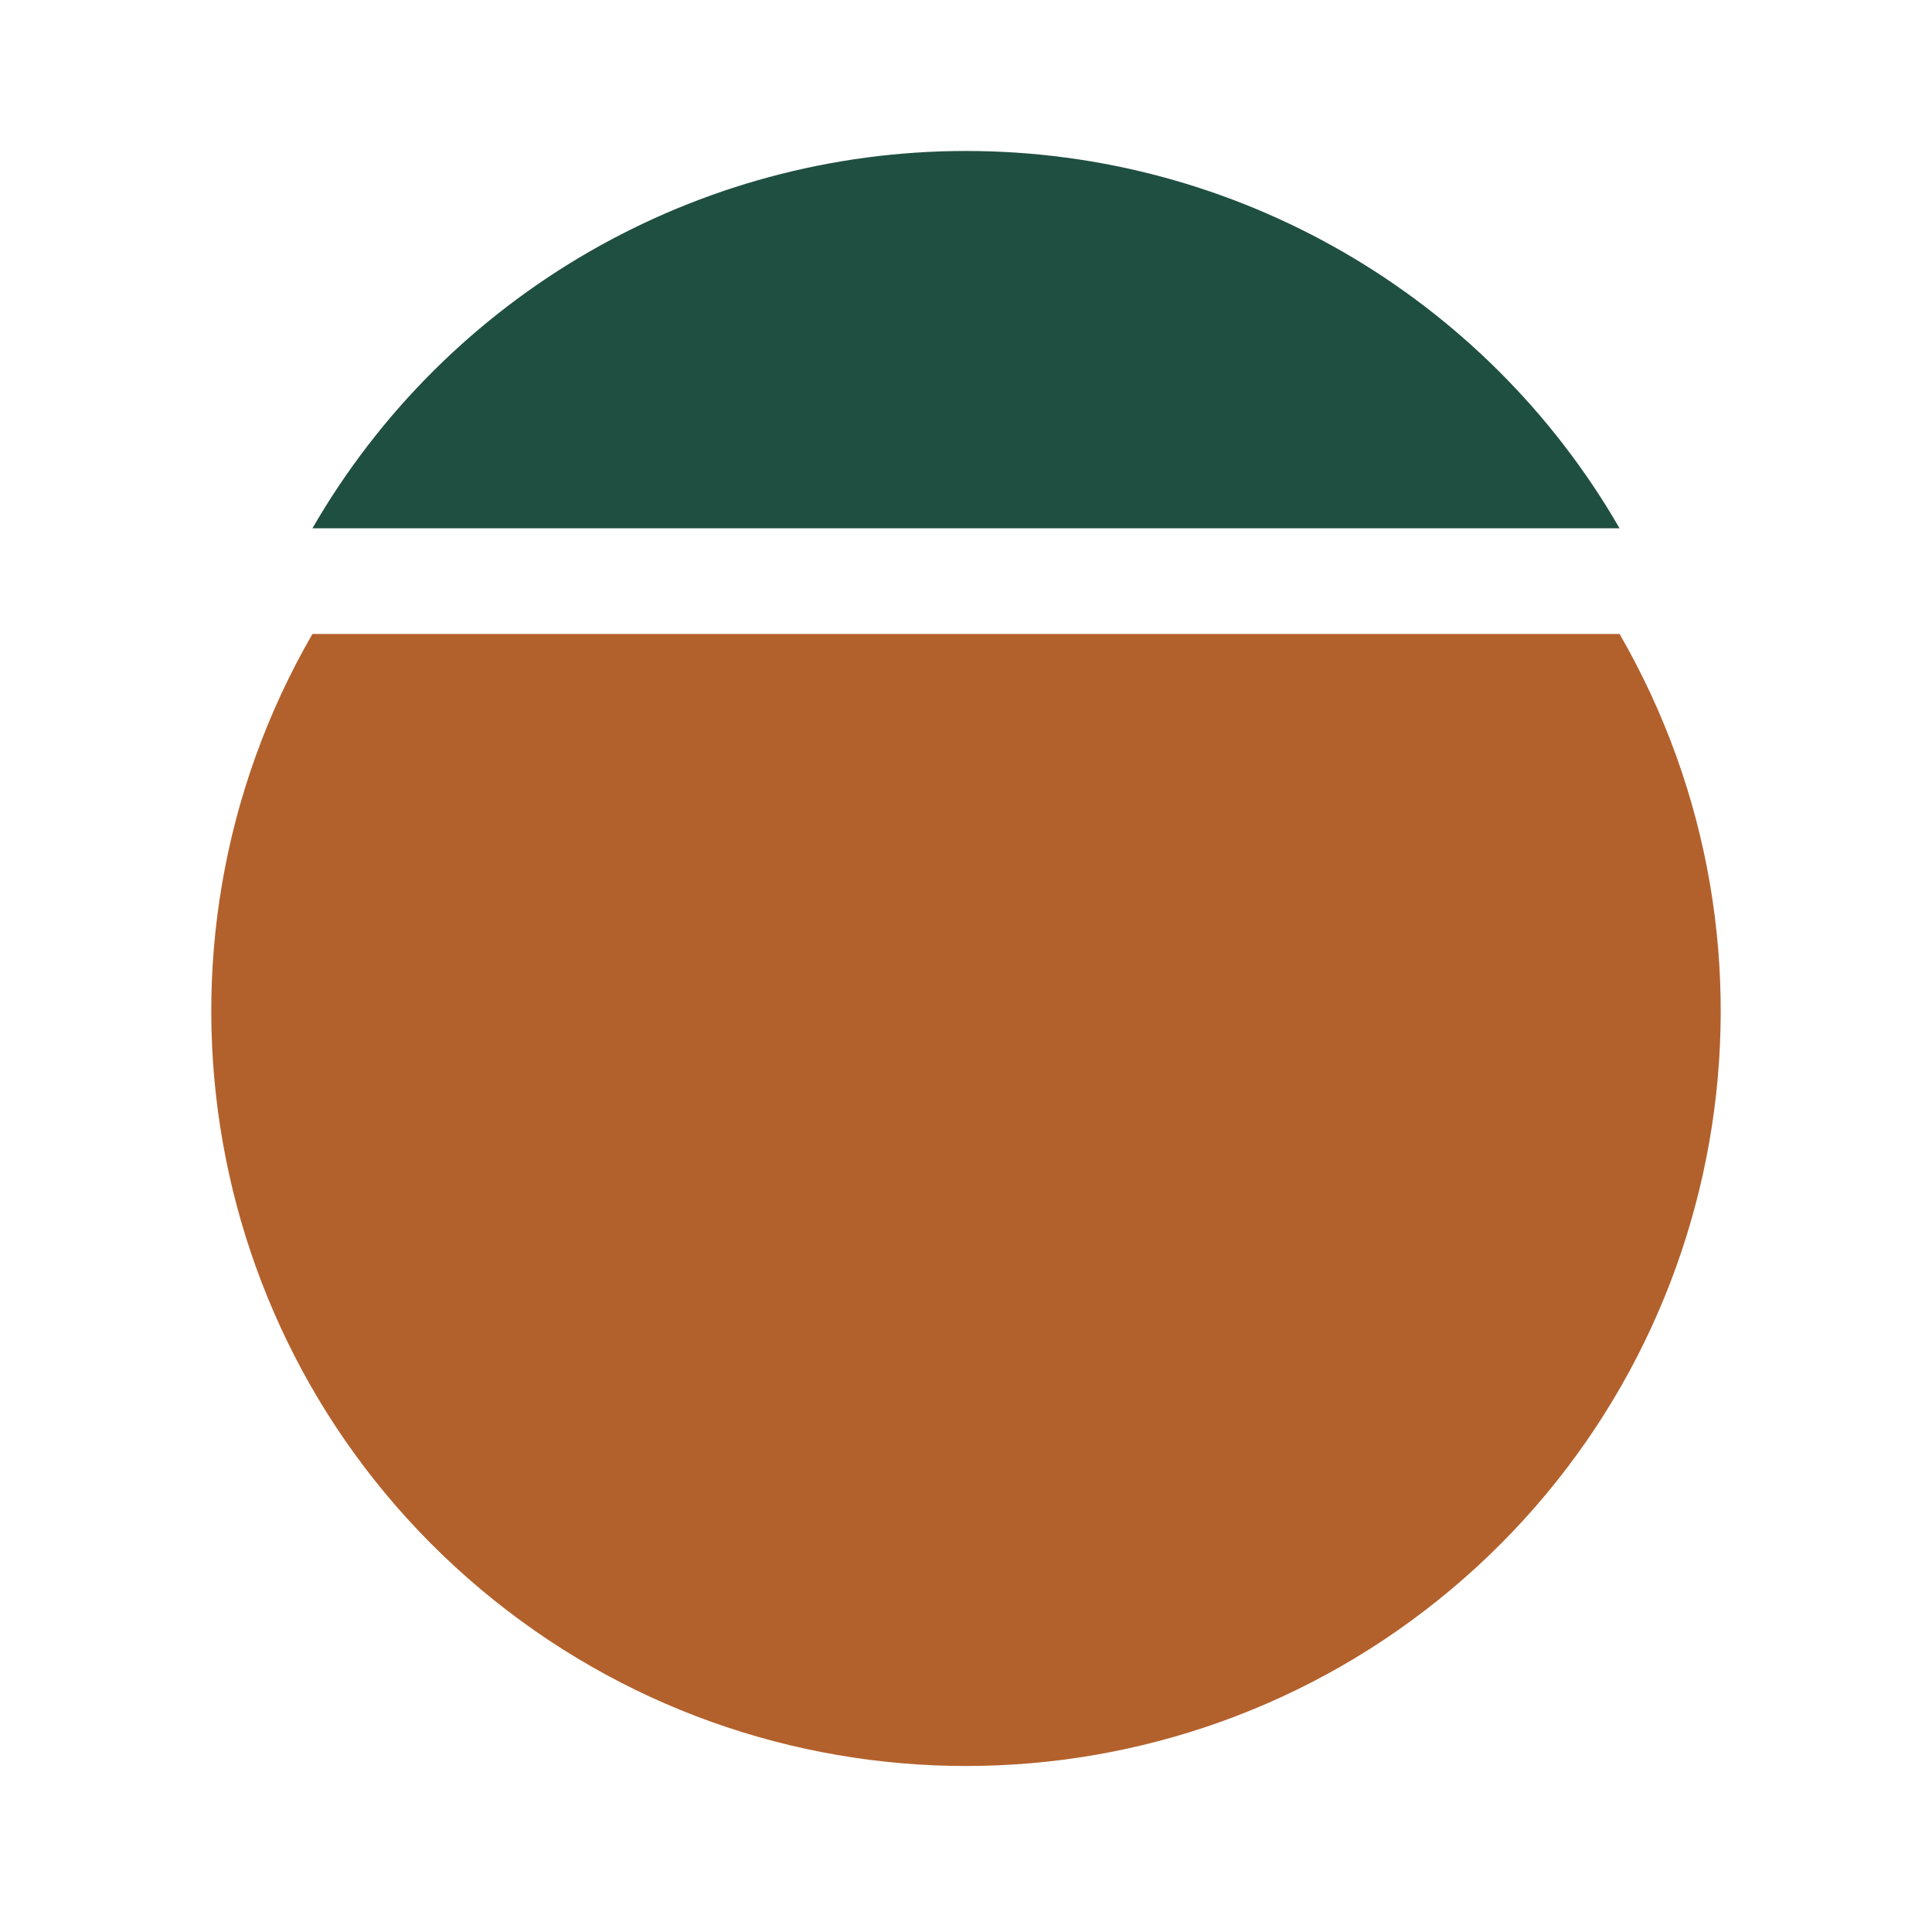
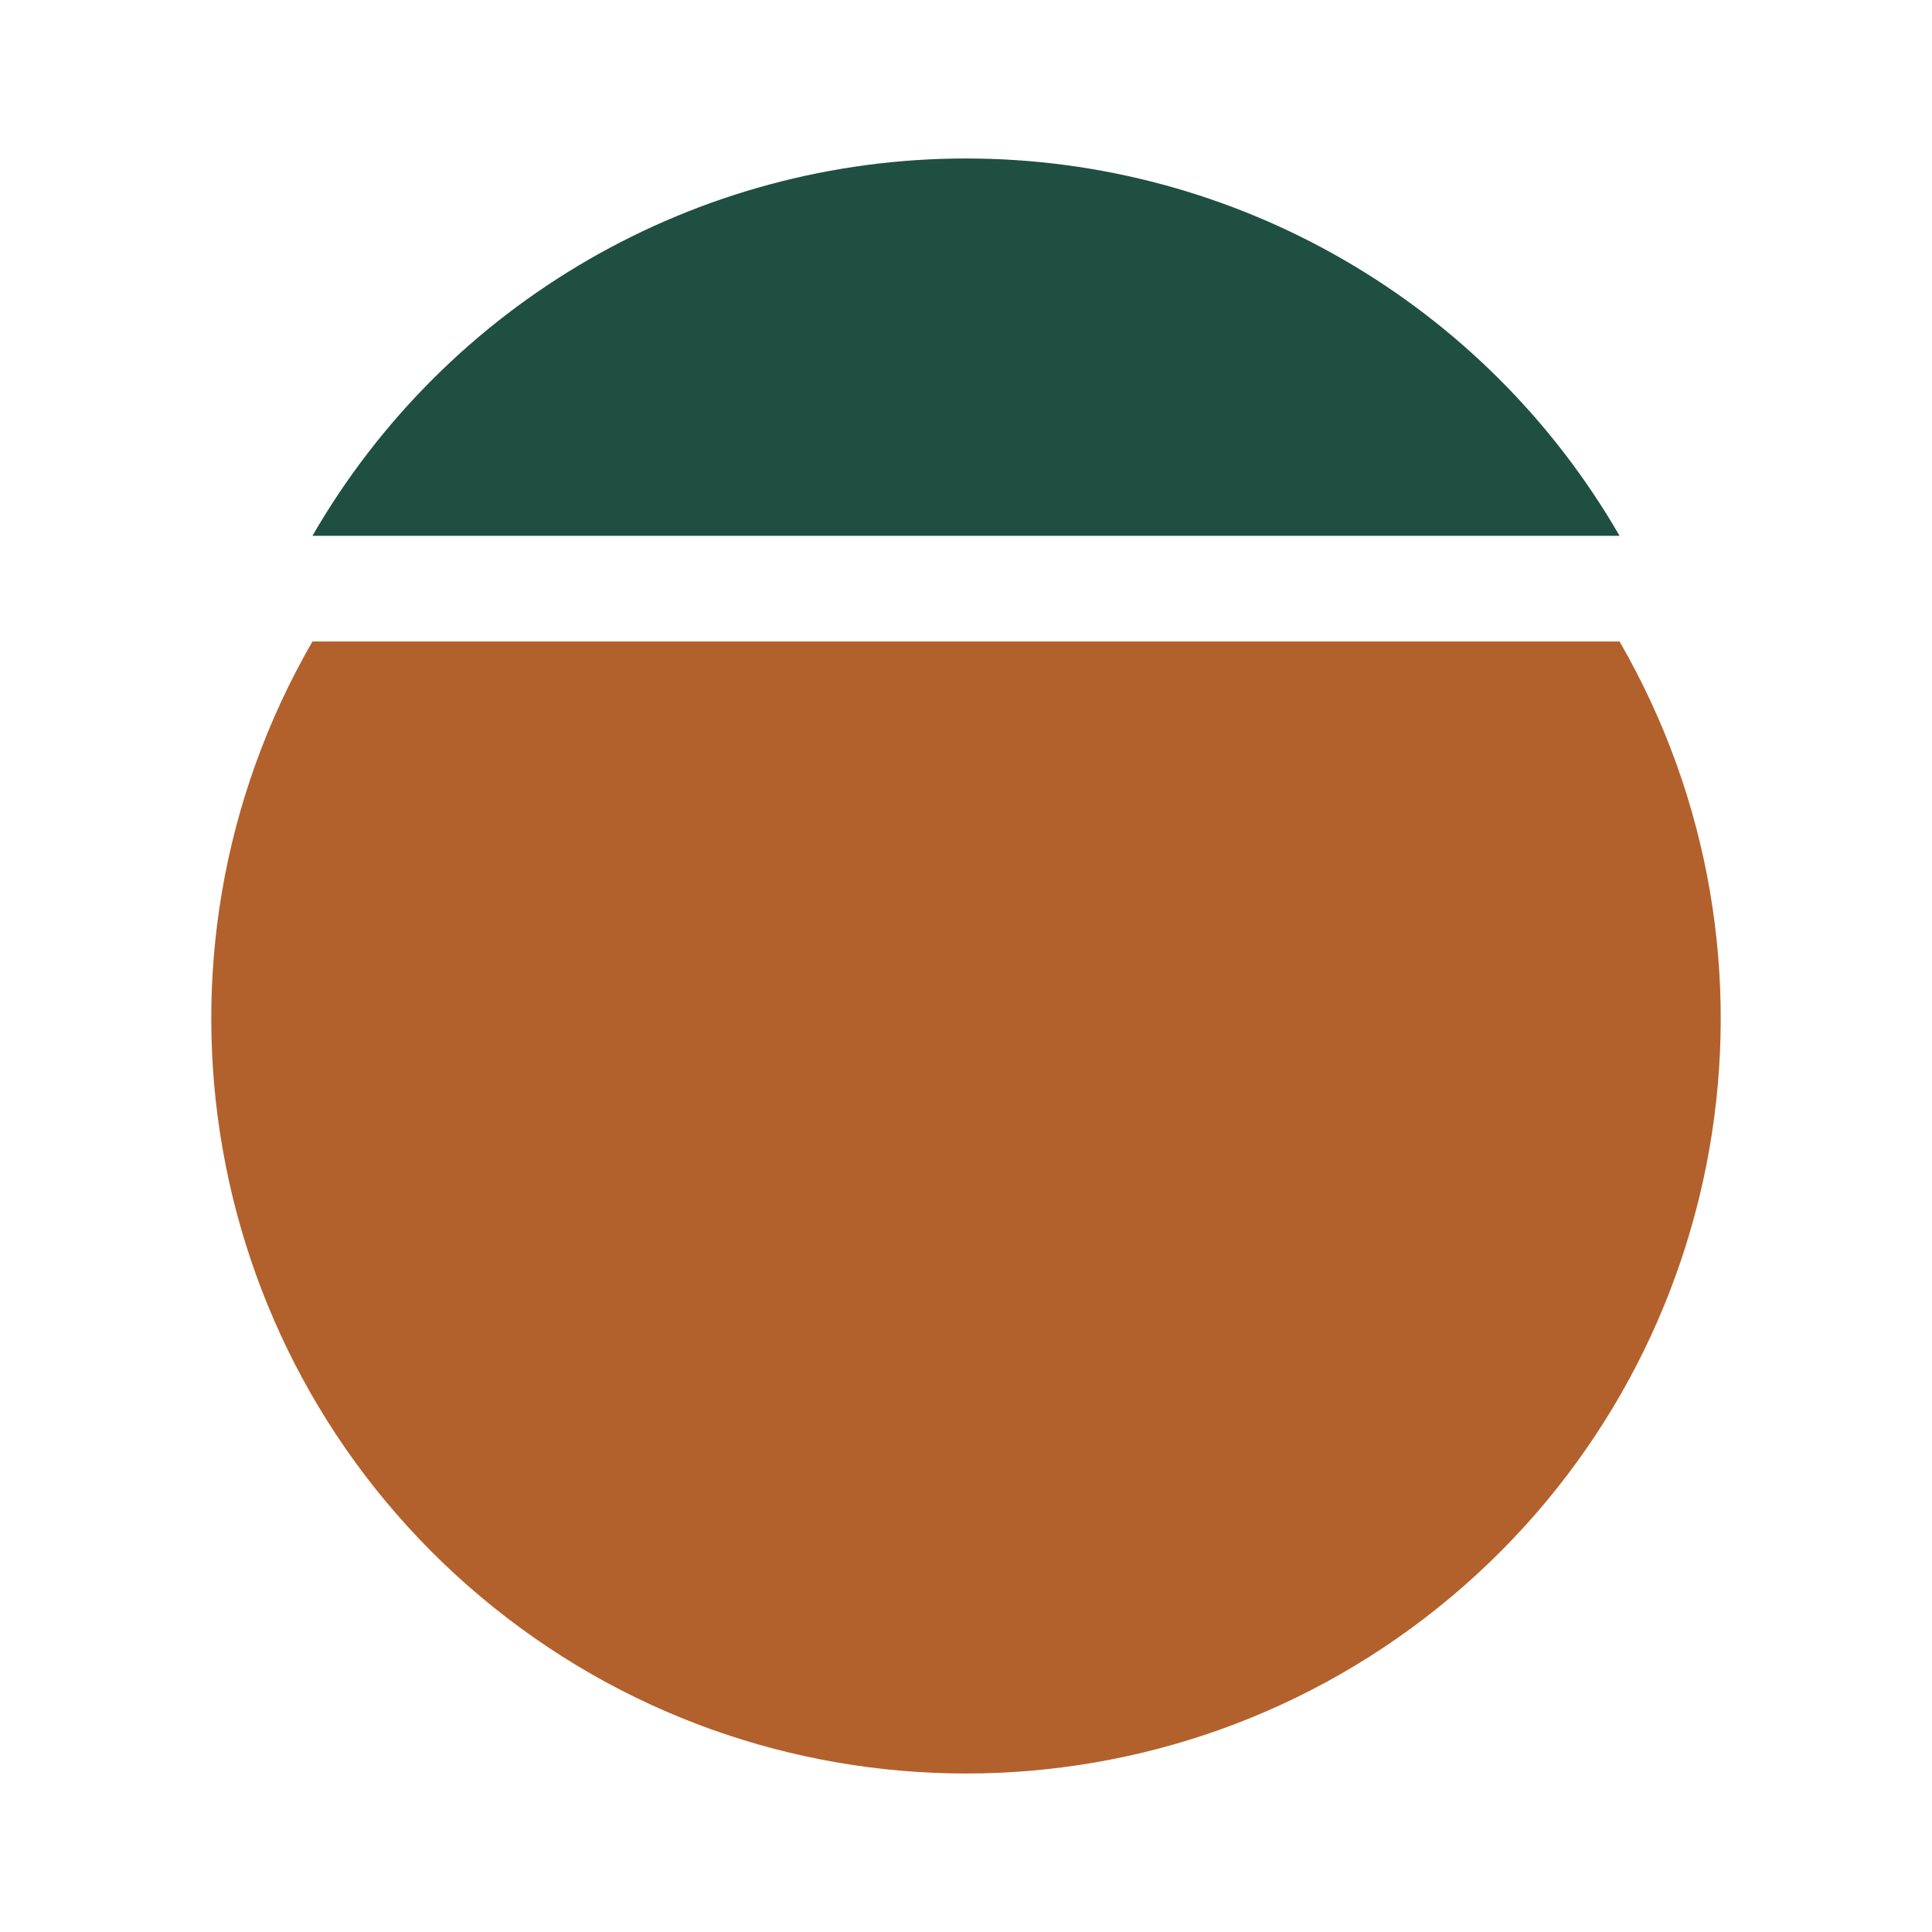
<svg xmlns="http://www.w3.org/2000/svg" width="64" height="64" viewBox="0 0 64 64">
-   <path fill="#b3612c" d="M10.35,21.00 A25.00,25.00 0 1 0 53.65,21.00 Z" />
-   <path fill="#1f4f40" d="M10.35,17.50 A25.00,25.00 0 0 1 53.65,17.50 Z" />
+   <path fill="#b3612c" d="M10.35 21.25C4.28 31.76 6.64 45.1 15.93 52.9C25.22 60.7 38.78 60.7 48.07 52.9C57.36 45.1 59.72 31.76 53.65 21.25H10.35Z" />
+   <path fill="#1f4f40" d="M10.35 17.75C14.82 10.01 23.07 5.25 32 5.25C40.93 5.25 49.18 10.01 53.65 17.75H10.35Z" />
</svg>
